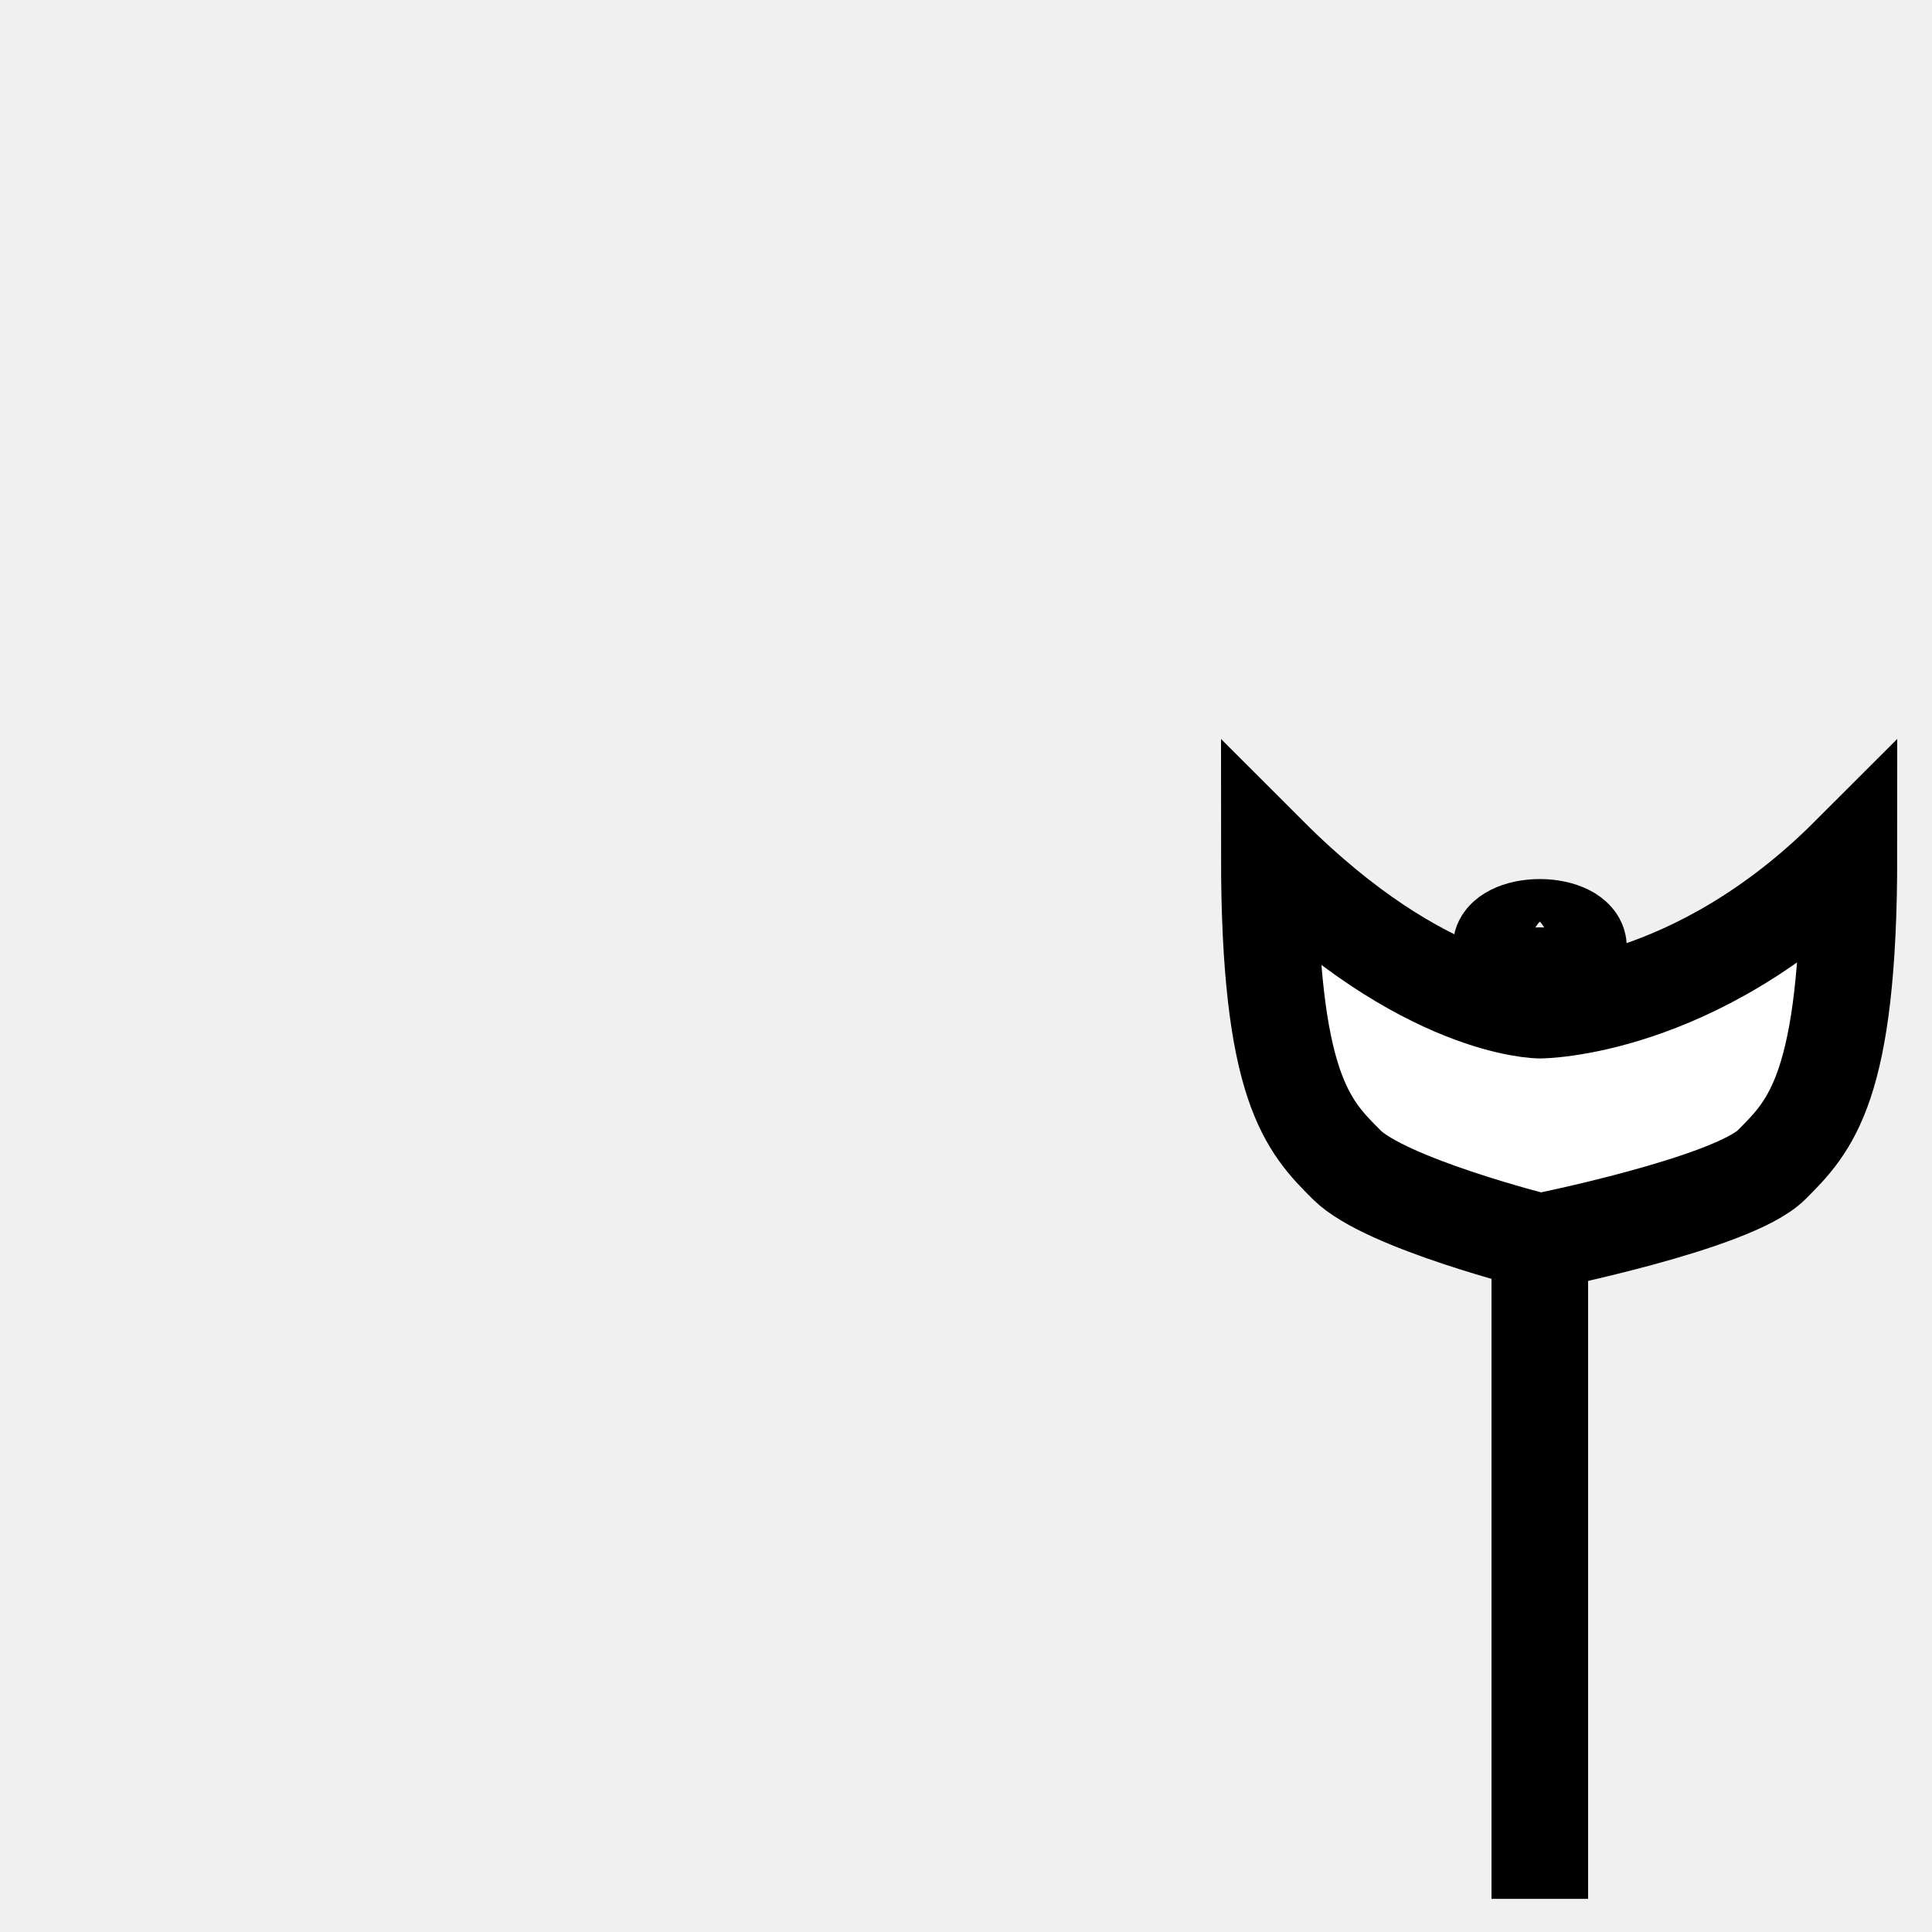
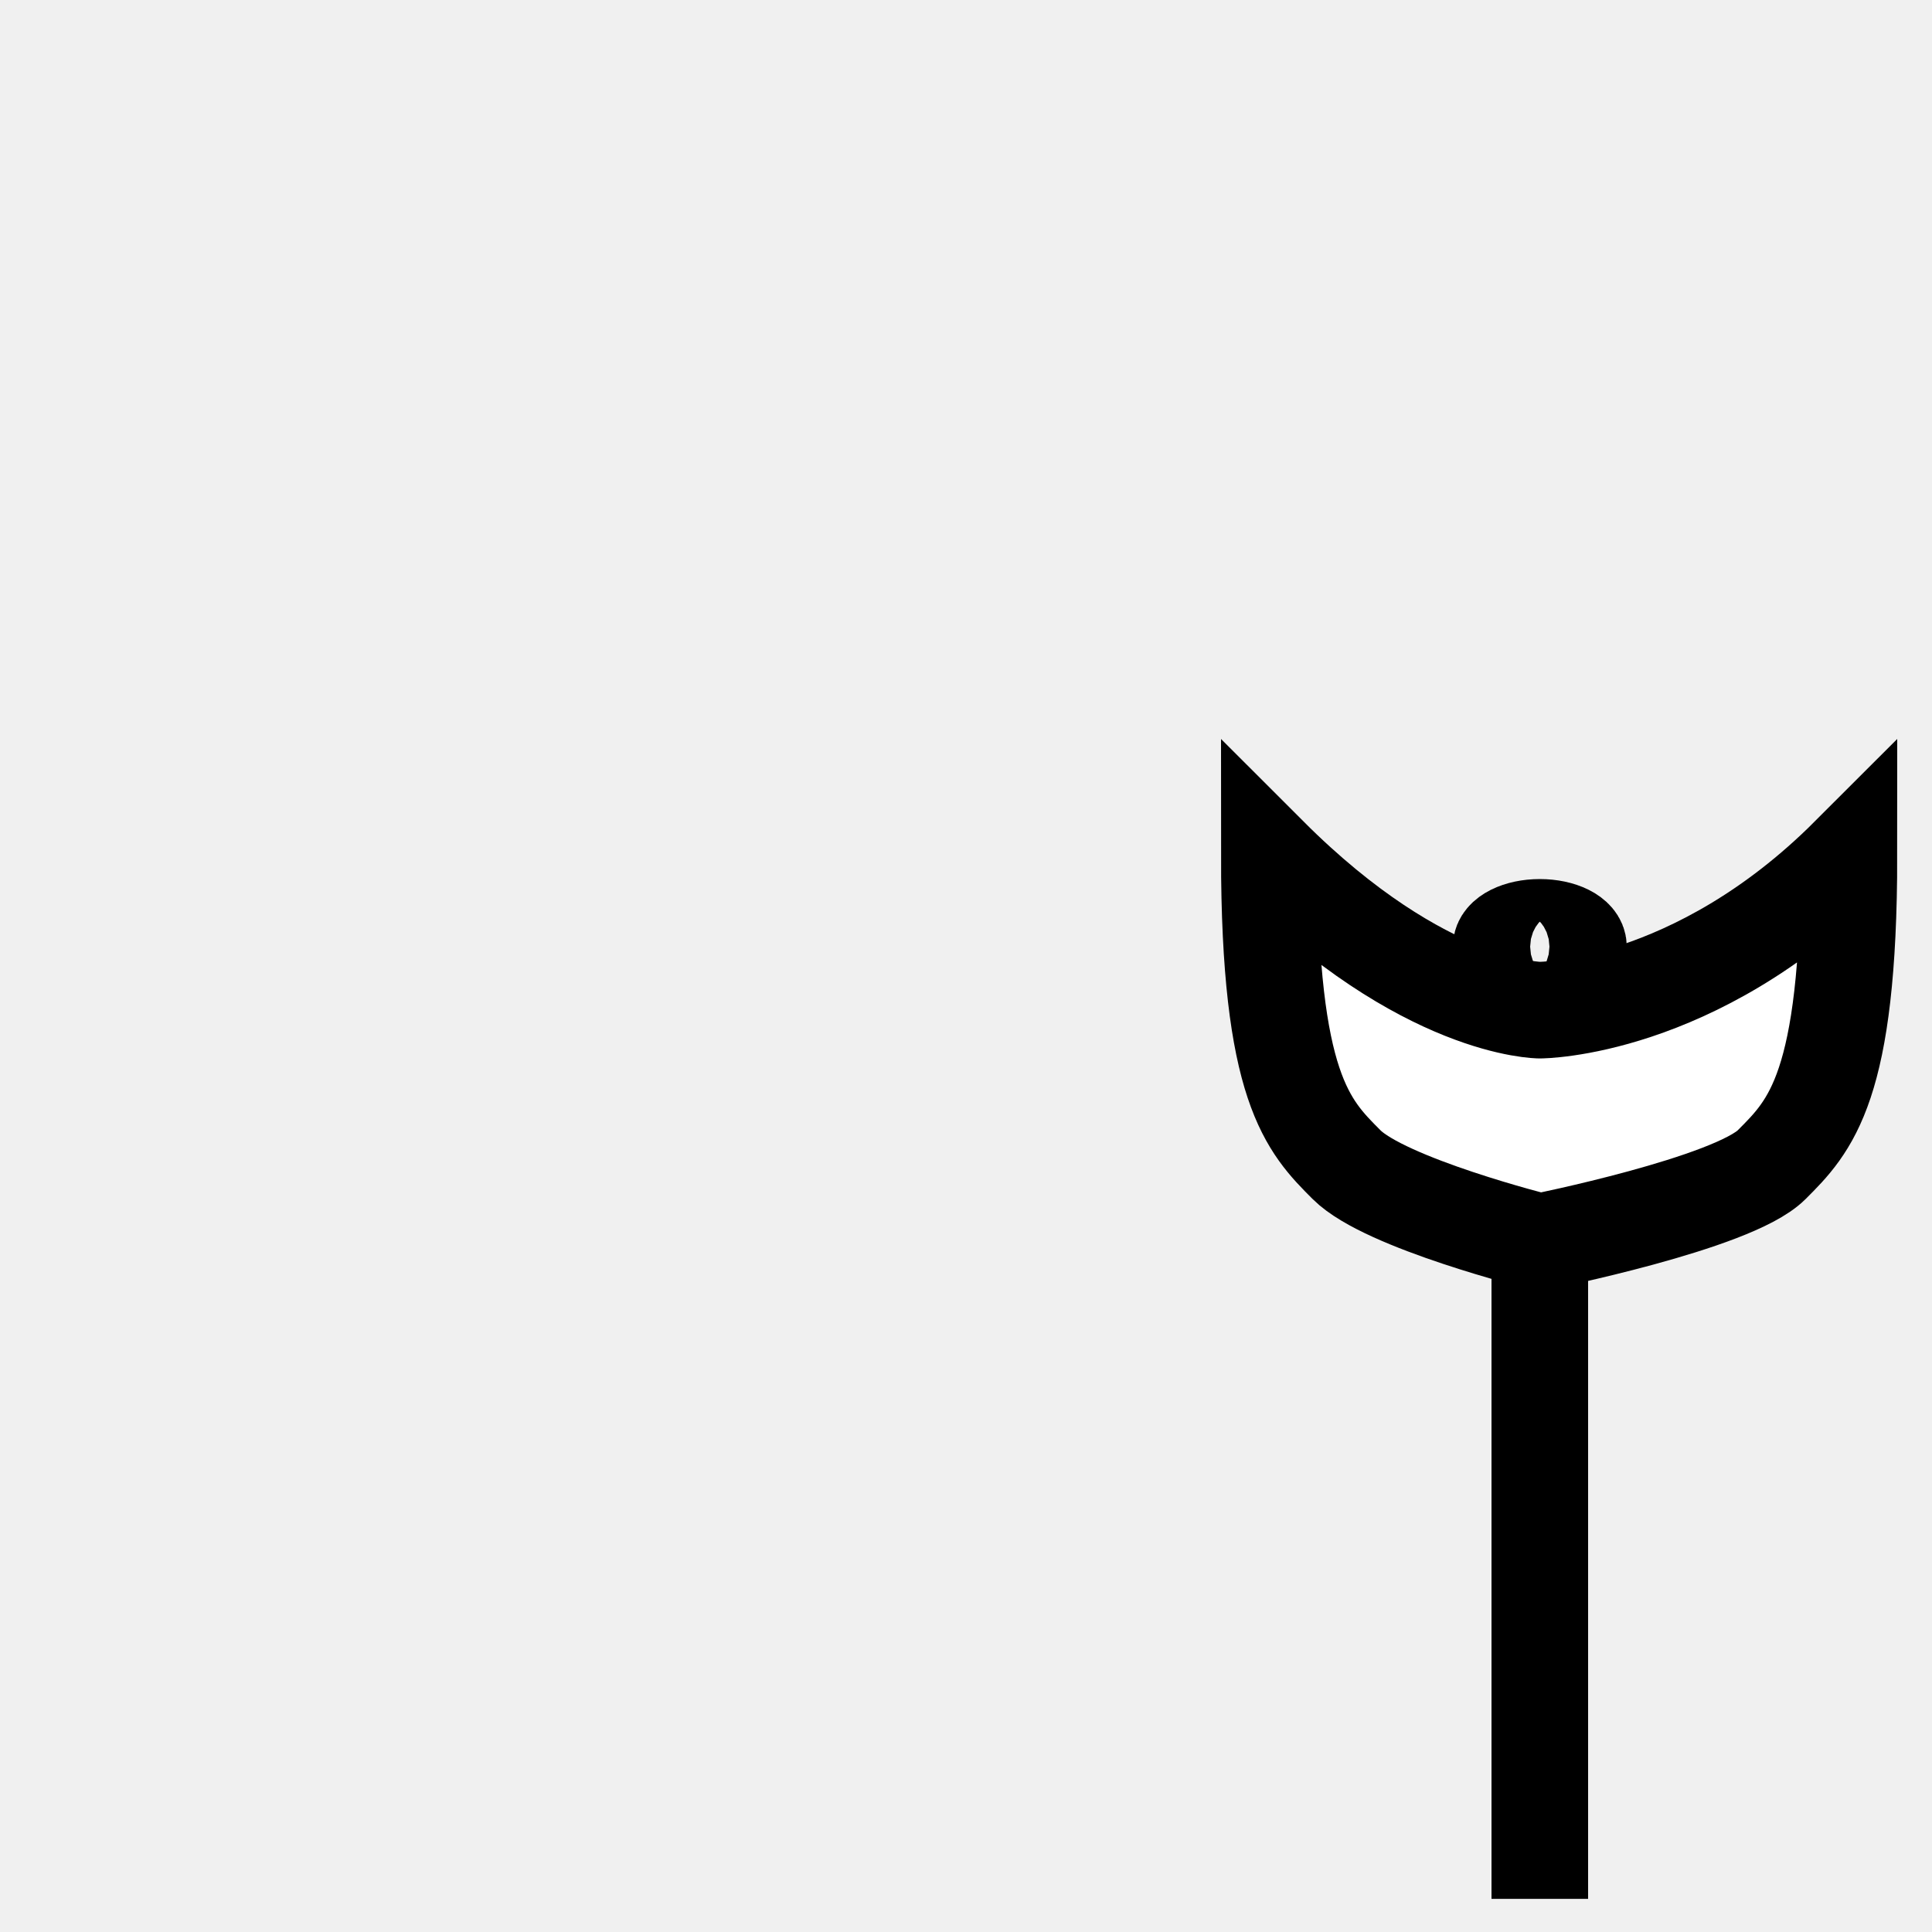
<svg xmlns="http://www.w3.org/2000/svg" xmlns:xlink="http://www.w3.org/1999/xlink" width="100%" height="100%" viewBox="0 0 90 90" id="svg2" version="1.1" class="holy-staff-right" data-z="1200" data-slots="right-weapon">
  <defs id="defs4">
    <linearGradient xlink:href="#linearGradient5728-3" id="linearGradient5483" gradientUnits="userSpaceOnUse" x1="945" y1="310.258" x2="945" y2="388.8" gradientTransform="translate(-1170,962.3597)" />
    <linearGradient id="linearGradient5728-3">
      <stop style="stop-color:#000000;stop-opacity:1;" offset="0" id="stop5730-7" />
      <stop style="stop-color:#000000;stop-opacity:0;" offset="1" id="stop5732-3" />
    </linearGradient>
    <radialGradient xlink:href="#linearGradient4525" id="radialGradient4531" cx="33.561" cy="1181.407" fx="33.561" fy="1181.407" r="38.25" gradientTransform="matrix(1.411765,-0.9882361,0.8982903,1.283271,-1076.227,-300.9389)" gradientUnits="userSpaceOnUse" />
    <linearGradient id="linearGradient4525">
      <stop style="stop-color:#c8eeff;stop-opacity:1;" offset="0" id="stop4527" />
      <stop style="stop-color:#0091ff;stop-opacity:1;" offset="1" id="stop4529" />
    </linearGradient>
  </defs>
  <g id="layer1" class="staff" transform="translate(0,-962.3597)" style="display:inline">
    <path style="fill:none;stroke:#000000;stroke-width:4.5;stroke-linecap:butt;stroke-linejoin:miter;stroke-miterlimit:4;stroke-opacity:1;stroke-dasharray:none" d="m 71.73,1014.816 0,36" id="path6457-1" />
    <path style="fill:#ffffff;fill-opacity:1;stroke:#000000;stroke-width:4.5;stroke-linecap:butt;stroke-linejoin:miter;stroke-miterlimit:4;stroke-opacity:1;stroke-dasharray:none" d="m 71.73,1020.216 c 0,0 9,-1.8 10.8,-3.6 1.8,-1.8 3.6,-3.6 3.6,-14.4 -7.2,7.2 -14.4,7.2 -14.4,7.2 0,0 -5.4,0 -12.6,-7.2 0,10.8 1.8,12.6 3.6,14.4 1.8,1.8 9,3.6 9,3.6 z" id="path6459-4" />
-     <path style="fill:#000000;fill-opacity:1;stroke:#000000;stroke-width:4.5;stroke-miterlimit:4;stroke-opacity:1;stroke-dasharray:none" id="path6461-9" d="m -340.2,305.1 a 1.8,0.9 0 1 1 -3.6,0 1.8,0.9 0 1 1 3.6,0 z" transform="translate(413.73,701.3595)" />
+     <path style="fill:none;fill-opacity:1;stroke:#000000;stroke-width:4.5;stroke-miterlimit:4;stroke-opacity:1;stroke-dasharray:none" id="path6461-9" d="m -340.2,305.1 a 1.8,0.9 0 1 1 -3.6,0 1.8,0.9 0 1 1 3.6,0 z" transform="translate(413.73,701.3595)" />
  </g>
</svg>
